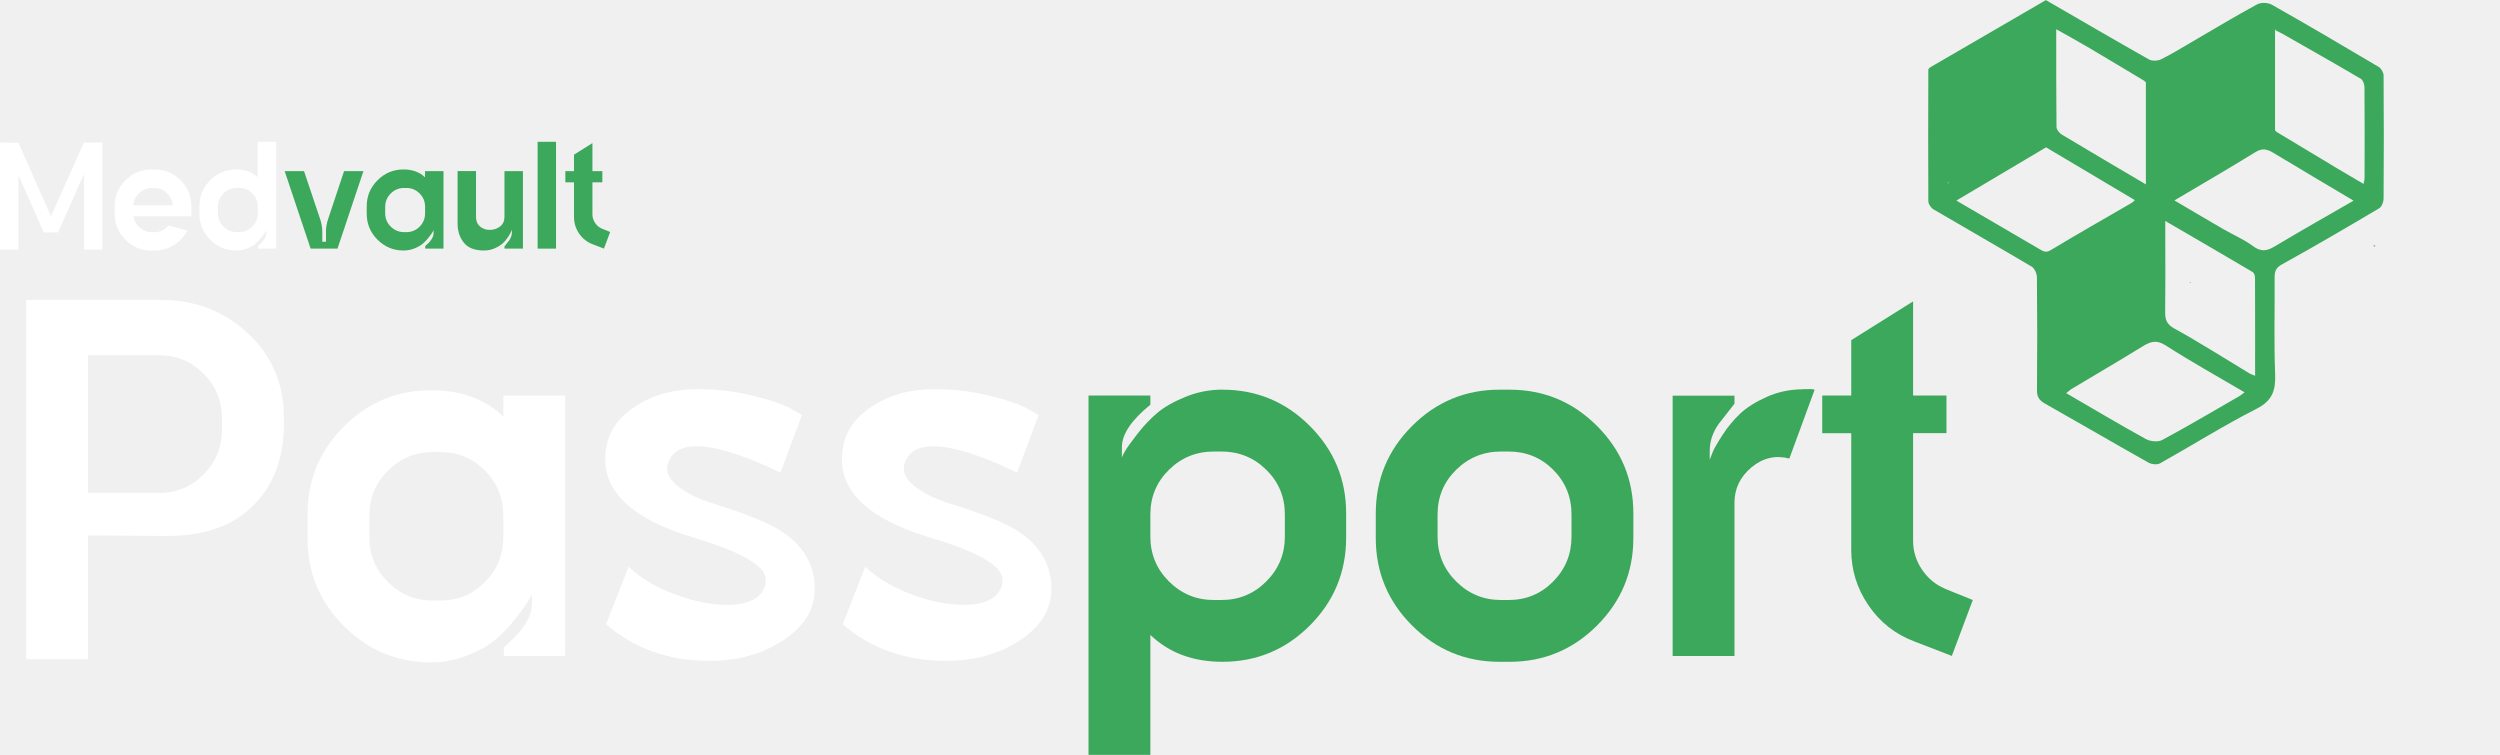
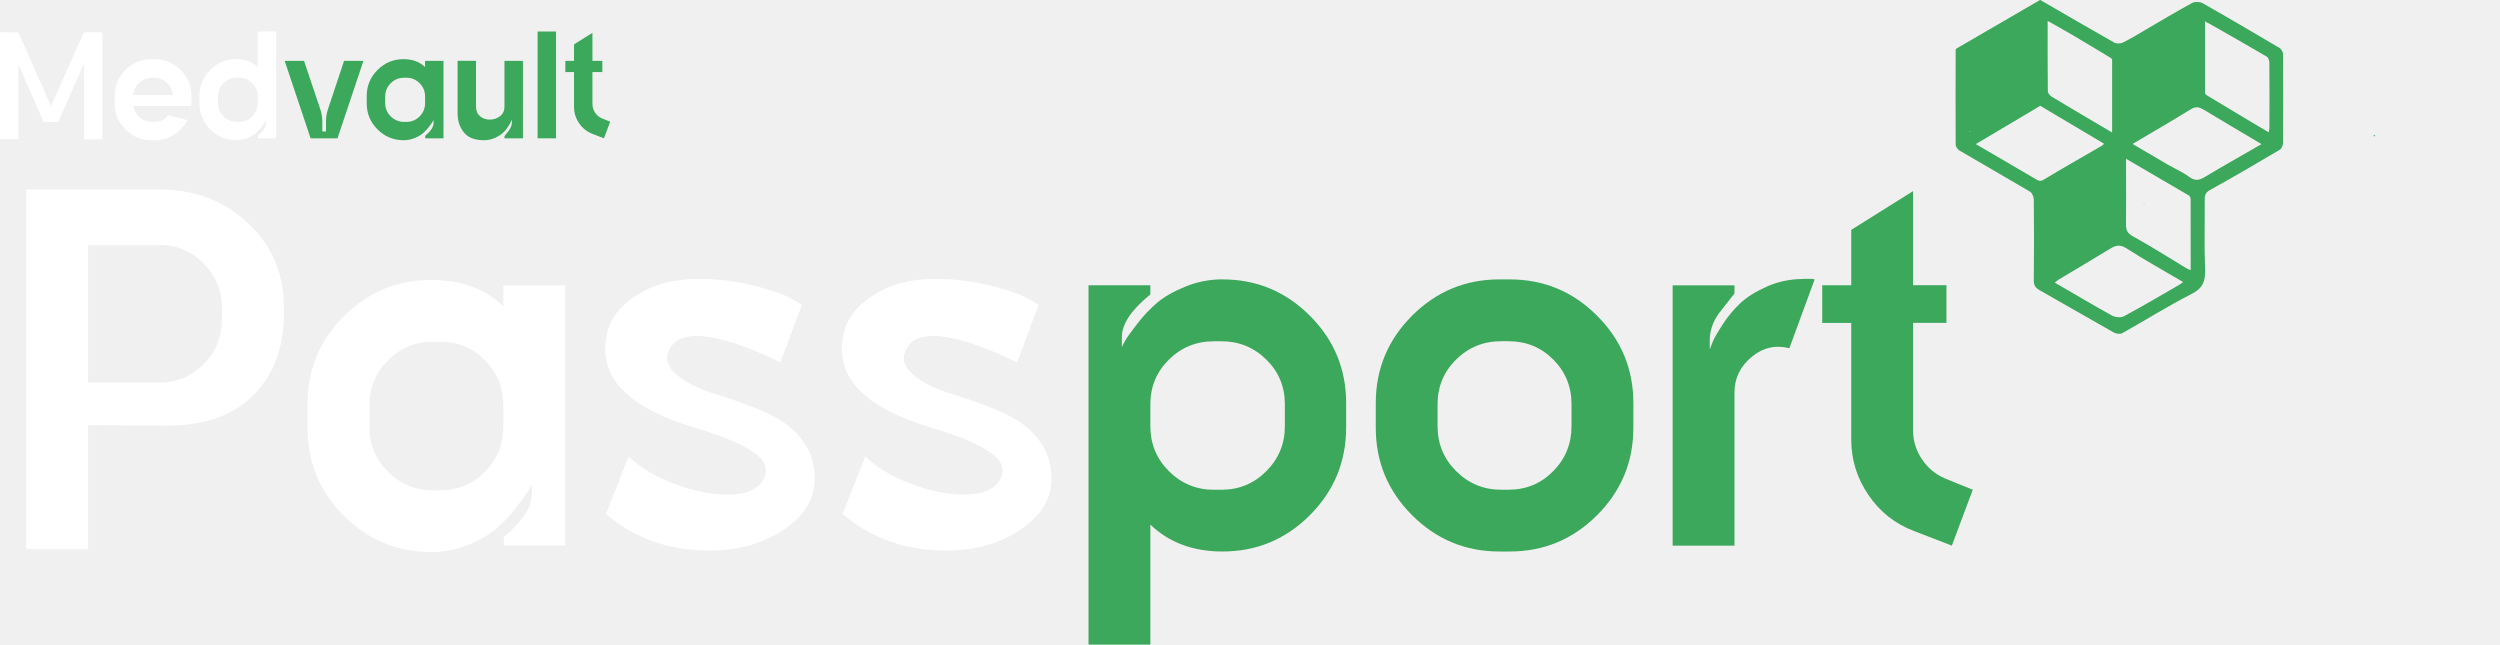
- <svg xmlns="http://www.w3.org/2000/svg" id="Layer_1" data-name="Layer 1" viewBox="0 0 502.08 151.61">
+ <svg xmlns="http://www.w3.org/2000/svg" id="Layer_1" data-name="Layer 1" viewBox="0 0 502.08 129.45">
  <defs>
    <style>
      .cls-1 {
        fill: #fff;
      }

      .cls-2 {
        fill: #3ca85b;
      }

      .cls-3 {
        fill: #57bb6e;
      }
    </style>
  </defs>
-   <path class="cls-2" d="m387.27,13.87c-.02,8.84-.06,17.69,0,26.53,0,.57.55,1.36,1.06,1.66,6.55,3.85,13.16,7.61,19.7,11.49.59.35,1.04,1.42,1.05,2.16.08,7.56.08,15.12.01,22.69-.01,1.34.49,2.02,1.6,2.65,6.94,3.92,13.82,7.94,20.77,11.85.63.35,1.75.48,2.33.16,6.48-3.62,12.77-7.59,19.37-10.95,3.27-1.66,3.89-3.76,3.76-7.06-.26-6.46-.05-12.94-.1-19.41,0-1.27.32-1.91,1.55-2.59,6.55-3.61,13-7.4,19.43-11.21.51-.3.89-1.25.9-1.89.06-8.27.06-16.53,0-24.8,0-.58-.48-1.41-.98-1.71-7.13-4.23-14.27-8.43-21.49-12.51-.77-.43-2.18-.47-2.94-.05-4.45,2.42-8.8,5.04-13.18,7.59-2.03,1.18-4.03,2.43-6.14,3.46-.66.32-1.78.35-2.4,0-6.89-3.89-13.72-7.88-20.69-11.91-7.7,4.47-15.5,9.01-23.3,13.54-.1.11-.2.22-.31.33Zm69.94,12.62l-.31-.33c0-6.63,0-13.26,0-20.11.63.31,1.07.49,1.47.72,5.26,3,10.53,5.98,15.75,9.05.44.26.74,1.11.74,1.68.05,6.08.04,12.17.02,18.25,0,.39-.13.78-.2,1.19-1.85-1.09-3.56-2.09-5.26-3.1-4.08-2.45-8.15-4.91-12.23-7.36Zm-26.25-9.93c0,6.76,0,13.52,0,20.47-5.79-3.42-11.37-6.69-16.91-10.02-.48-.29-1.03-.98-1.04-1.49-.07-6.51-.05-13.02-.05-19.65,2.33,1.31,4.53,2.52,6.7,3.8,3.68,2.17,7.33,4.38,10.99,6.57.1.11.21.22.31.33Zm19.83,62.23c-.38.27-.7.56-1.08.78-5.14,2.96-10.24,5.98-15.46,8.79-.84.45-2.38.31-3.26-.17-5.37-2.96-10.64-6.1-16.03-9.23.41-.32.72-.63,1.09-.85,4.72-2.83,9.47-5.6,14.16-8.49,1.59-.98,2.81-1.48,4.71-.26,5.09,3.27,10.4,6.21,15.86,9.43Zm-57.89-38.51c6.23-3.7,12.16-7.22,18.01-10.69,6.01,3.57,11.9,7.07,17.83,10.6-.24.22-.41.42-.62.55-5.39,3.13-10.82,6.2-16.16,9.43-.9.55-1.38.44-2.11.01-5.49-3.22-10.98-6.42-16.95-9.9Zm79.77.02c-5.44,3.14-10.7,6.1-15.88,9.21-1.61.97-2.77,1.07-4.36-.11-1.81-1.35-3.96-2.25-5.93-3.39-3.23-1.87-6.45-3.78-9.81-5.76,5.59-3.31,10.99-6.44,16.29-9.71,1.39-.86,2.39-.57,3.61.17,5.28,3.19,10.6,6.33,16.1,9.6Zm-19.76,35.17c-.56-.23-.86-.31-1.11-.46-5.03-3.03-9.98-6.2-15.12-9.03-1.6-.88-1.86-1.83-1.84-3.38.06-4.93.02-9.85.02-14.78v-3.44c6.06,3.53,11.81,6.87,17.54,10.25.28.17.48.71.48,1.08.03,6.52.02,13.03.02,19.77Zm-61.55-38.75s-.07.08-.1.13c-.04-.04-.08-.07-.12-.11.05-.04.11-.09.16-.13.02.04.04.07.07.11Zm65.61-30.63s-.04-.08-.06-.11c.07,0,.14,0,.22-.01-.02.04-.02.09-.05.12-.02.02-.07,0-.1.01Z" />
-   <path class="cls-2" d="m436.11,78.3c.1.1.19.21.29.31-.1-.1-.19-.21-.29-.31Z" />
-   <path class="cls-3" d="m477.32,30.42c-.1-.1-.19-.21-.29-.31.1.1.19.21.29.31Z" />
-   <path class="cls-2" d="m476.64,49.3c.14,0,.28,0,.41,0-.05.09-.09.18-.14.28-.09-.09-.19-.18-.28-.27Z" />
-   <path class="cls-2" d="m439.96,56.74s-.04.07-.06.11c-.05-.04-.1-.08-.15-.12.04-.03.08-.07.12-.1.03.04.06.08.1.12Z" />
-   <path class="cls-2" d="m502.08,66.4l-.29.31.29-.31Z" />
-   <path class="cls-2" d="m439.74,76.13c.1.1.19.21.29.31-.1-.1-.19-.21-.29-.31Z" />
-   <path class="cls-1" d="m16.85,28.64h3.7v21.48h-3.7v-15.15l-5.18,11.7h-2.89l-5.08-11.51v14.95H0v-21.48l3.7.03,6.53,14.79,6.62-14.82Z" />
-   <path class="cls-1" d="m38.43,41.22v2.22h-11.64c.15.9.57,1.66,1.27,2.27.7.61,1.52.92,2.46.92h.45c1.16,0,2.1-.44,2.83-1.32l3.83.96c-.62,1.22-1.52,2.2-2.7,2.94-1.18.74-2.48,1.11-3.89,1.11h-.61c-2.04,0-3.78-.72-5.23-2.17s-2.17-3.19-2.17-5.23v-1.48c0-2.04.72-3.78,2.17-5.23s3.19-2.17,5.23-2.17h.61c2.01,0,3.73.7,5.16,2.09,1.43,1.39,2.17,3.09,2.23,5.08Zm-11.67,0h7.97c-.11-.96-.52-1.78-1.24-2.46-.72-.68-1.56-1.01-2.52-1.01h-.45c-.99,0-1.84.34-2.56,1.01-.72.68-1.12,1.5-1.21,2.46Z" />
-   <path class="cls-1" d="m51.77,28.48h3.7v21.45h-3.67v-.51c1.11-.94,1.67-1.79,1.67-2.54v-.64c-.04.11-.12.25-.23.43-.11.18-.34.51-.71.98-.36.47-.76.89-1.17,1.25-.42.36-.98.69-1.69.98s-1.45.43-2.22.43c-2.04,0-3.78-.72-5.23-2.17s-2.17-3.19-2.17-5.23v-1.48c0-2.04.72-3.78,2.17-5.23s3.19-2.17,5.23-2.17c1.78,0,3.22.53,4.31,1.58v-7.14Zm0,14.34v-1.29c0-1.05-.36-1.95-1.09-2.68-.73-.74-1.62-1.11-2.67-1.11h-.45c-1.05,0-1.95.37-2.68,1.11-.74.74-1.11,1.63-1.11,2.68v1.29c0,1.05.37,1.95,1.11,2.68.74.74,1.63,1.11,2.68,1.11h.45c1.05,0,1.94-.37,2.67-1.11.73-.74,1.09-1.63,1.09-2.68Z" />
-   <path class="cls-2" d="m69.1,34.37h3.89l-5.21,15.56h-5.4l-5.21-15.56h3.89l3.25,9.68c.28.81.42,1.68.42,2.6v1.9h.74v-2.03c0-.88.15-1.75.45-2.6l3.18-9.55Z" />
-   <path class="cls-2" d="m85.37,34.37h3.7v15.56h-3.67v-.51c1.11-.94,1.67-1.79,1.67-2.54v-.64c-.04.11-.12.25-.23.43-.11.18-.34.51-.71.98-.36.47-.76.89-1.17,1.25-.42.36-.98.69-1.69.98-.71.29-1.45.43-2.22.43-2.04,0-3.78-.72-5.23-2.17-1.45-1.45-2.17-3.19-2.17-5.23v-1.48c0-2.04.72-3.78,2.17-5.23,1.45-1.45,3.19-2.17,5.23-2.17,1.78,0,3.22.53,4.31,1.58v-1.25Zm0,8.46v-1.29c0-1.05-.36-1.95-1.09-2.68-.73-.74-1.62-1.11-2.67-1.11h-.45c-1.05,0-1.95.37-2.69,1.11-.74.74-1.11,1.63-1.11,2.68v1.29c0,1.05.37,1.95,1.11,2.68s1.63,1.11,2.69,1.11h.45c1.05,0,1.94-.37,2.67-1.11.73-.74,1.09-1.63,1.09-2.68Z" />
-   <path class="cls-2" d="m101.32,34.37h3.7v15.56h-3.7v-.45c.47-.6.78-1,.93-1.19.36-.51.55-1.05.55-1.61v-.55c-.04.11-.1.26-.18.45-.08.19-.27.53-.58,1.01-.31.48-.66.91-1.06,1.27-.4.36-.93.7-1.61,1-.68.3-1.4.45-2.17.45-1.87,0-3.22-.53-4.05-1.58-.84-1.05-1.25-2.32-1.25-3.79v-10.58h3.7v9.2c0,.84.27,1.48.8,1.93.54.45,1.19.68,1.96.68s1.48-.23,2.07-.69c.59-.46.88-1.1.88-1.91v-9.2Z" />
-   <path class="cls-2" d="m111.67,49.93h-3.7v-21.45h3.7v21.45Z" />
-   <path class="cls-2" d="m120.87,45.91l1.67.68-1.25,3.34-2.25-.87c-1.14-.43-2.05-1.15-2.73-2.15-.69-1.01-1.03-2.11-1.03-3.31v-6.98h-1.74v-2.25h1.74v-3.31l3.7-2.32v5.63h1.99v2.25h-1.99v6.43c0,.62.18,1.2.53,1.72.35.53.81.91,1.37,1.14Z" />
-   <path class="cls-1" d="m32.81,60.22c6.77.15,12.49,2.45,17.18,6.91,4.68,4.47,7.02,10.05,7.02,16.74v1.3c0,6.77-2.04,12.21-6.1,16.31-4.07,4.11-9.85,6.16-17.34,6.16-2.09,0-4.45-.02-7.08-.05-2.63-.04-4.74-.05-6.32-.05h-2.48v24.85H5.26V60.22h27.55Zm11.77,26.03v-2.16c0-3.53-1.23-6.54-3.67-9.02-2.45-2.48-5.44-3.73-8.97-3.73h-14.26v27.65h14.26c3.53,0,6.52-1.24,8.97-3.73,2.45-2.48,3.67-5.49,3.67-9.02Z" />
-   <path class="cls-1" d="m101.08,79.45h12.42v52.28h-12.31v-1.73c3.74-3.17,5.62-6.01,5.62-8.53v-2.16c-.15.36-.4.85-.76,1.46-.36.61-1.15,1.71-2.38,3.29-1.23,1.58-2.54,2.99-3.94,4.21s-3.29,2.32-5.67,3.29c-2.38.97-4.86,1.46-7.45,1.46-6.84,0-12.69-2.43-17.55-7.29-4.86-4.86-7.29-10.71-7.29-17.55v-4.97c0-6.84,2.43-12.69,7.29-17.55,4.86-4.86,10.71-7.29,17.55-7.29,5.98,0,10.8,1.77,14.48,5.29v-4.21Zm0,28.41v-4.32c0-3.53-1.23-6.54-3.67-9.02-2.45-2.48-5.44-3.73-8.97-3.73h-1.51c-3.53,0-6.54,1.24-9.02,3.73-2.48,2.49-3.73,5.49-3.73,9.02v4.32c0,3.53,1.24,6.54,3.73,9.02,2.48,2.49,5.49,3.73,9.02,3.73h1.51c3.53,0,6.52-1.24,8.97-3.73,2.45-2.48,3.67-5.49,3.67-9.02Z" />
-   <path class="cls-1" d="m142.67,100.95c6.98,2.16,11.74,4.07,14.26,5.73,4.46,2.95,6.7,6.81,6.7,11.56,0,4.11-2.09,7.54-6.27,10.32-4.18,2.77-9.15,4.16-14.91,4.16-8.14,0-15.05-2.45-20.74-7.35l4.54-11.56c2.3,2.23,5.36,4.07,9.18,5.51,3.82,1.44,7.35,2.16,10.59,2.16,3.67,0,6.08-.97,7.24-2.92.65-1.15.72-2.27.22-3.35-.5-1.08-1.91-2.23-4.21-3.46-2.31-1.22-5.51-2.45-9.61-3.67-13.61-4.03-19.55-10.23-17.82-18.58.58-3.17,2.57-5.85,6-8.05,3.42-2.2,7.51-3.29,12.26-3.29,3.89,0,7.58.43,11.07,1.3,3.49.86,6.03,1.73,7.62,2.59l2.27,1.3-4.32,11.56-1.19-.54c-.86-.43-1.89-.9-3.08-1.4-1.19-.5-2.48-1.01-3.89-1.51-1.4-.5-2.9-.94-4.48-1.3-1.58-.36-2.99-.54-4.21-.54-2.52,0-4.25.76-5.19,2.27-1.15,1.8-.92,3.49.7,5.08,1.62,1.58,4.05,2.92,7.29,4Z" />
-   <path class="cls-1" d="m190.2,100.95c6.98,2.16,11.74,4.07,14.26,5.73,4.46,2.95,6.7,6.81,6.7,11.56,0,4.11-2.09,7.54-6.27,10.32-4.18,2.77-9.15,4.16-14.91,4.16-8.14,0-15.05-2.45-20.74-7.35l4.54-11.56c2.3,2.23,5.36,4.07,9.18,5.51,3.82,1.44,7.35,2.16,10.59,2.16,3.67,0,6.08-.97,7.24-2.92.65-1.15.72-2.27.22-3.35-.5-1.08-1.91-2.23-4.21-3.46-2.31-1.22-5.51-2.45-9.61-3.67-13.61-4.03-19.55-10.23-17.82-18.58.58-3.17,2.57-5.85,6-8.05,3.42-2.2,7.51-3.29,12.26-3.29,3.89,0,7.58.43,11.07,1.3,3.49.86,6.03,1.73,7.62,2.59l2.27,1.3-4.32,11.56-1.19-.54c-.86-.43-1.89-.9-3.08-1.4-1.19-.5-2.48-1.01-3.89-1.51-1.4-.5-2.9-.94-4.48-1.3-1.58-.36-2.99-.54-4.21-.54-2.52,0-4.25.76-5.19,2.27-1.15,1.8-.92,3.49.7,5.08,1.62,1.58,4.05,2.92,7.29,4Z" />
-   <path class="cls-2" d="m245.51,78.26c6.84,0,12.69,2.43,17.55,7.29,4.86,4.86,7.29,10.71,7.29,17.55v4.86c0,6.91-2.43,12.8-7.29,17.66s-10.71,7.29-17.55,7.29c-5.91,0-10.73-1.8-14.48-5.4v24.09h-12.42v-72.16h12.42v1.84c-3.82,3.1-5.72,5.94-5.72,8.53v2.05c.14-.36.39-.85.76-1.46.36-.61,1.15-1.71,2.38-3.29,1.22-1.58,2.54-2.97,3.94-4.16,1.4-1.19,3.29-2.27,5.67-3.24,2.38-.97,4.86-1.46,7.45-1.46Zm12.53,29.49v-4.43c0-3.53-1.24-6.52-3.73-8.97-2.49-2.45-5.49-3.67-9.02-3.67h-1.51c-3.53,0-6.54,1.23-9.02,3.67-2.48,2.45-3.73,5.44-3.73,8.97v4.43c0,3.53,1.24,6.54,3.73,9.02s5.49,3.73,9.02,3.73h1.51c3.53,0,6.54-1.24,9.02-3.73,2.48-2.48,3.73-5.49,3.73-9.02Z" />
-   <path class="cls-2" d="m303.19,78.26c6.84,0,12.69,2.43,17.55,7.29s7.29,10.71,7.29,17.55v4.97c0,6.84-2.43,12.69-7.29,17.55-4.86,4.86-10.71,7.29-17.55,7.29h-2.05c-6.84,0-12.69-2.43-17.55-7.29s-7.29-10.71-7.29-17.55v-4.97c0-6.84,2.43-12.69,7.29-17.55,4.86-4.86,10.71-7.29,17.55-7.29h2.05Zm12.42,29.49v-4.43c0-3.53-1.23-6.52-3.67-8.97-2.45-2.45-5.44-3.67-8.97-3.67h-1.51c-3.53,0-6.54,1.23-9.02,3.67-2.48,2.45-3.73,5.44-3.73,8.97v4.43c0,3.53,1.24,6.54,3.73,9.02s5.49,3.73,9.02,3.73h1.51c3.53,0,6.52-1.24,8.97-3.73,2.45-2.48,3.67-5.49,3.67-9.02Z" />
-   <path class="cls-2" d="m362.17,78.15h1.73l.54.11c-3.24,8.79-4.93,13.4-5.08,13.83-2.81-.72-5.35-.12-7.62,1.78-2.27,1.91-3.4,4.27-3.4,7.08v30.79h-12.42v-52.28h12.42v1.62c-1.58,2.02-2.63,3.35-3.13,4-1.23,1.73-1.84,3.53-1.84,5.4v1.84c.14-.36.34-.86.59-1.51.25-.65.9-1.78,1.94-3.4,1.04-1.62,2.23-3.06,3.56-4.32,1.33-1.26,3.13-2.39,5.4-3.4,2.27-1.01,4.7-1.51,7.29-1.51Z" />
-   <path class="cls-2" d="m390.58,118.23l5.62,2.27-4.21,11.23-7.56-2.92c-3.82-1.44-6.88-3.85-9.18-7.24-2.31-3.38-3.46-7.09-3.46-11.13v-23.44h-5.83v-7.56h5.83v-11.13l12.42-7.78v18.9h6.7v7.56h-6.7v21.61c0,2.09.59,4.02,1.78,5.78,1.19,1.77,2.72,3.04,4.59,3.83Z" />
+   <path class="cls-2" d="m392.76,9.96c-.01,6.36-.04,12.72,0,19.08,0,.41.4.98.76,1.19,4.71,2.77,9.46,5.47,14.17,8.26.42.25.75,1.02.76,1.55.06,5.44.06,10.87,0,16.32,0,.96.35,1.45,1.15,1.91,4.99,2.82,9.94,5.71,14.94,8.52.45.25,1.26.35,1.68.12,4.66-2.6,9.18-5.46,13.93-7.88,2.35-1.19,2.8-2.7,2.7-5.08-.19-4.65-.04-9.31-.07-13.96,0-.91.23-1.37,1.11-1.86,4.71-2.6,9.35-5.32,13.97-8.06.37-.22.64-.9.65-1.36.04-5.95.04-11.89,0-17.84,0-.42-.35-1.01-.7-1.23-5.13-3.04-10.26-6.06-15.46-9-.55-.31-1.57-.34-2.11-.04-3.2,1.74-6.33,3.62-9.48,5.46-1.46.85-2.9,1.75-4.42,2.49-.47.23-1.28.25-1.73,0-4.96-2.8-9.87-5.67-14.88-8.57-5.54,3.21-11.15,6.48-16.76,9.74-.07.08-.14.16-.22.24h0Zm50.3,9.06l-.22-.24V4.34c.45.22.77.35,1.06.52,3.78,2.16,7.57,4.3,11.33,6.51.32.19.53.8.53,1.21.04,4.37.03,8.75.01,13.13,0,.28-.09.56-.14.86-1.33-.78-2.56-1.5-3.78-2.23-2.93-1.76-5.86-3.53-8.8-5.29h.01Zm-18.88-7.13v14.72c-4.16-2.46-8.18-4.81-12.16-7.21-.35-.21-.74-.7-.75-1.07-.05-4.68-.04-9.36-.04-14.13,1.68.94,3.26,1.81,4.82,2.73,2.65,1.56,5.27,3.15,7.9,4.73.07.08.15.16.22.24h0Zm14.26,44.75c-.27.19-.5.4-.78.56-3.7,2.13-7.36,4.3-11.12,6.32-.6.32-1.71.22-2.34-.12-3.86-2.13-7.65-4.39-11.53-6.64.29-.23.52-.45.78-.61,3.39-2.04,6.81-4.03,10.18-6.11,1.14-.7,2.02-1.06,3.39-.19,3.66,2.35,7.48,4.47,11.41,6.78h0Zm-41.64-27.7c4.48-2.66,8.75-5.19,12.95-7.69,4.32,2.57,8.56,5.08,12.82,7.62-.17.16-.29.3-.45.4-3.88,2.25-7.78,4.46-11.62,6.78-.65.4-.99.32-1.52,0-3.95-2.32-7.9-4.62-12.19-7.12Zm57.37.01c-3.91,2.26-7.7,4.39-11.42,6.62-1.16.7-1.99.77-3.14-.08-1.3-.97-2.85-1.62-4.26-2.44-2.32-1.34-4.64-2.72-7.06-4.14,4.02-2.38,7.9-4.63,11.72-6.98,1-.62,1.72-.41,2.6.12,3.8,2.29,7.62,4.55,11.58,6.9h-.01Zm-14.21,25.29c-.4-.17-.62-.22-.8-.33-3.62-2.18-7.18-4.46-10.87-6.49-1.15-.63-1.34-1.32-1.32-2.43.04-3.55.01-7.08.01-10.63v-2.47c4.36,2.54,8.49,4.94,12.62,7.37.2.12.35.51.35.78.02,4.69.01,9.37.01,14.22h0Zm-44.27-27.88s-.05.06-.07.09c-.03-.03-.06-.05-.09-.08.04-.03.08-.06.12-.09.01.03.03.05.05.08h0Zm47.19-22.03s-.03-.06-.04-.08c.05,0,.1,0,.16,0-.01.03-.01.06-.04.09-.01.01-.05,0-.07,0h0Z" />
+   <path class="cls-2" d="m436.11,56.15c.1.1.19.21.29.31-.1-.1-.19-.21-.29-.31Z" />
+   <path class="cls-3" d="m477.32,8.27c-.1-.1-.19-.21-.29-.31.1.1.19.21.29.31Z" />
+   <path class="cls-2" d="m476.64,27.15h.41c-.05.09-.09.18-.14.28-.09-.09-.19-.18-.28-.27h.01Z" />
+   <path class="cls-2" d="m430.65,40.79s-.03.05-.04.08c-.04-.03-.07-.06-.11-.09.03-.02.06-.05.09-.07.02.03.04.06.07.09h0Z" />
+   <path class="cls-2" d="m502.08,44.25l-.29.31.29-.31Z" />
+   <path class="cls-2" d="m439.74,53.98c.1.1.19.21.29.31-.1-.1-.19-.21-.29-.31Z" />
+   <path class="cls-1" d="m16.85,6.49h3.7v21.48h-3.7v-15.15l-5.18,11.7h-2.89L3.7,13.01v14.95H0V6.48l3.7.03,6.53,14.79,6.62-14.82h0Z" />
+   <path class="cls-1" d="m38.43,19.07v2.22h-11.64c.15.9.57,1.66,1.27,2.27s1.52.92,2.46.92h.45c1.16,0,2.1-.44,2.83-1.32l3.83.96c-.62,1.22-1.52,2.2-2.7,2.94-1.18.74-2.48,1.11-3.89,1.11h-.61c-2.04,0-3.78-.72-5.23-2.17s-2.17-3.19-2.17-5.23v-1.48c0-2.04.72-3.78,2.17-5.23s3.19-2.17,5.23-2.17h.61c2.01,0,3.73.7,5.16,2.09s2.17,3.09,2.23,5.08h0Zm-11.67.01h7.97c-.11-.96-.52-1.78-1.24-2.46s-1.56-1.01-2.52-1.01h-.45c-.99,0-1.84.34-2.56,1.01-.72.68-1.12,1.5-1.21,2.46h.01Z" />
+   <path class="cls-1" d="m51.77,6.33h3.7v21.45h-3.67v-.51c1.11-.94,1.67-1.79,1.67-2.54v-.64c-.04.11-.12.25-.23.43s-.34.51-.71.98c-.36.47-.76.89-1.17,1.25-.42.36-.98.69-1.69.98s-1.45.43-2.22.43c-2.04,0-3.78-.72-5.23-2.17s-2.17-3.19-2.17-5.23v-1.48c0-2.04.72-3.78,2.17-5.23s3.19-2.17,5.23-2.17c1.78,0,3.22.53,4.31,1.58v-7.14h0Zm0,14.35v-1.29c0-1.05-.36-1.95-1.09-2.68-.73-.74-1.62-1.11-2.67-1.11h-.45c-1.05,0-1.95.37-2.68,1.11-.74.74-1.11,1.63-1.11,2.68v1.29c0,1.05.37,1.95,1.11,2.68.74.74,1.63,1.11,2.68,1.11h.45c1.05,0,1.94-.37,2.67-1.11s1.09-1.63,1.09-2.68Z" />
+   <path class="cls-2" d="m69.1,12.22h3.89l-5.21,15.56h-5.4l-5.21-15.56h3.89l3.25,9.68c.28.81.42,1.68.42,2.6v1.9h.74v-2.03c0-.88.15-1.75.45-2.6,0,0,3.18-9.55,3.18-9.55Z" />
+   <path class="cls-2" d="m85.37,12.22h3.7v15.56h-3.67v-.51c1.11-.94,1.67-1.79,1.67-2.54v-.64c-.04.11-.12.25-.23.43s-.34.51-.71.98c-.36.47-.76.89-1.17,1.25-.42.36-.98.69-1.69.98s-1.45.43-2.22.43c-2.04,0-3.78-.72-5.23-2.17-1.45-1.45-2.17-3.19-2.17-5.23v-1.48c0-2.04.72-3.78,2.17-5.23s3.19-2.17,5.23-2.17c1.78,0,3.22.53,4.31,1.58v-1.25h.01Zm0,8.47v-1.29c0-1.05-.36-1.95-1.09-2.68-.73-.74-1.62-1.11-2.67-1.11h-.45c-1.05,0-1.95.37-2.69,1.11-.74.74-1.11,1.63-1.11,2.68v1.29c0,1.05.37,1.95,1.11,2.68s1.63,1.11,2.69,1.11h.45c1.05,0,1.94-.37,2.67-1.11.73-.74,1.09-1.63,1.09-2.68Z" />
+   <path class="cls-2" d="m101.32,12.22h3.7v15.56h-3.7v-.45c.47-.6.78-1,.93-1.19.36-.51.55-1.05.55-1.61v-.55c-.04.11-.1.26-.18.45-.08.19-.27.53-.58,1.01-.31.48-.66.91-1.06,1.27-.4.36-.93.7-1.61,1s-1.4.45-2.17.45c-1.87,0-3.22-.53-4.05-1.58-.84-1.05-1.25-2.32-1.25-3.79v-10.58h3.7v9.2c0,.84.27,1.48.8,1.93.54.45,1.19.68,1.96.68s1.48-.23,2.07-.69.88-1.1.88-1.91v-9.2h.01Z" />
+   <path class="cls-2" d="m111.67,27.78h-3.7V6.33h3.7v21.45Z" />
+   <path class="cls-2" d="m120.87,23.76l1.67.68-1.25,3.34-2.25-.87c-1.14-.43-2.05-1.15-2.73-2.15-.69-1.01-1.03-2.11-1.03-3.31v-6.98h-1.74v-2.25h1.74v-3.31l3.7-2.32v5.63h1.99v2.25h-1.99v6.43c0,.62.18,1.2.53,1.72.35.53.81.91,1.37,1.14h0Z" />
+   <path class="cls-1" d="m32.81,38.07c6.77.15,12.49,2.45,17.18,6.91,4.68,4.47,7.02,10.05,7.02,16.74v1.3c0,6.77-2.04,12.21-6.1,16.31-4.07,4.11-9.85,6.16-17.34,6.16-2.09,0-4.45-.02-7.08-.05-2.63-.04-4.74-.05-6.32-.05h-2.48v24.85H5.26V38.07h27.55Zm11.77,26.03v-2.16c0-3.53-1.23-6.54-3.67-9.02-2.45-2.48-5.44-3.73-8.97-3.73h-14.26v27.65h14.26c3.53,0,6.52-1.24,8.97-3.73,2.45-2.48,3.67-5.49,3.67-9.02h0Z" />
+   <path class="cls-1" d="m101.08,57.3h12.42v52.28h-12.31v-1.73c3.74-3.17,5.62-6.01,5.62-8.53v-2.16c-.15.36-.4.85-.76,1.46s-1.15,1.71-2.38,3.29c-1.23,1.58-2.54,2.99-3.94,4.21-1.4,1.22-3.29,2.32-5.67,3.29-2.38.97-4.86,1.46-7.45,1.46-6.84,0-12.69-2.43-17.55-7.29-4.86-4.86-7.29-10.71-7.29-17.55v-4.97c0-6.84,2.43-12.69,7.29-17.55s10.71-7.29,17.55-7.29c5.98,0,10.8,1.77,14.48,5.29v-4.21h-.01Zm0,28.41v-4.32c0-3.53-1.23-6.54-3.67-9.02-2.45-2.48-5.44-3.73-8.97-3.73h-1.51c-3.53,0-6.54,1.24-9.02,3.73-2.48,2.49-3.73,5.49-3.73,9.02v4.32c0,3.53,1.24,6.54,3.73,9.02,2.48,2.49,5.49,3.73,9.02,3.73h1.51c3.53,0,6.52-1.24,8.97-3.73,2.45-2.48,3.67-5.49,3.67-9.02Z" />
+   <path class="cls-1" d="m142.67,78.8c6.98,2.16,11.74,4.07,14.26,5.73,4.46,2.95,6.7,6.81,6.7,11.56,0,4.11-2.09,7.54-6.27,10.32-4.18,2.77-9.15,4.16-14.91,4.16-8.14,0-15.05-2.45-20.74-7.35l4.54-11.56c2.3,2.23,5.36,4.07,9.18,5.51s7.35,2.16,10.59,2.16c3.67,0,6.08-.97,7.24-2.92.65-1.15.72-2.27.22-3.35s-1.91-2.23-4.21-3.46c-2.31-1.22-5.51-2.45-9.61-3.67-13.61-4.03-19.55-10.23-17.82-18.58.58-3.17,2.57-5.85,6-8.05,3.42-2.2,7.51-3.29,12.26-3.29,3.89,0,7.58.43,11.07,1.3,3.49.86,6.03,1.73,7.62,2.59l2.27,1.3-4.32,11.56-1.19-.54c-.86-.43-1.89-.9-3.08-1.4s-2.48-1.01-3.89-1.51c-1.4-.5-2.9-.94-4.48-1.3s-2.99-.54-4.21-.54c-2.52,0-4.25.76-5.19,2.27-1.15,1.8-.92,3.49.7,5.08,1.62,1.58,4.05,2.92,7.29,4l-.02-.02Z" />
+   <path class="cls-1" d="m190.2,78.8c6.98,2.16,11.74,4.07,14.26,5.73,4.46,2.95,6.7,6.81,6.7,11.56,0,4.11-2.09,7.54-6.27,10.32-4.18,2.77-9.15,4.16-14.91,4.16-8.14,0-15.05-2.45-20.74-7.35l4.54-11.56c2.3,2.23,5.36,4.07,9.18,5.51,3.82,1.44,7.35,2.16,10.59,2.16,3.67,0,6.08-.97,7.24-2.92.65-1.15.72-2.27.22-3.35s-1.91-2.23-4.21-3.46c-2.31-1.22-5.51-2.45-9.61-3.67-13.61-4.03-19.55-10.23-17.82-18.58.58-3.17,2.57-5.85,6-8.05,3.42-2.2,7.51-3.29,12.26-3.29,3.89,0,7.58.43,11.07,1.3,3.49.86,6.03,1.73,7.62,2.59l2.27,1.3-4.32,11.56-1.19-.54c-.86-.43-1.89-.9-3.08-1.4s-2.48-1.01-3.89-1.51c-1.4-.5-2.9-.94-4.48-1.3s-2.99-.54-4.21-.54c-2.52,0-4.25.76-5.19,2.27-1.15,1.8-.92,3.49.7,5.08,1.62,1.58,4.05,2.92,7.29,4l-.02-.02Z" />
+   <path class="cls-2" d="m245.51,56.11c6.84,0,12.69,2.43,17.55,7.29,4.86,4.86,7.29,10.71,7.29,17.55v4.86c0,6.91-2.43,12.8-7.29,17.66s-10.71,7.29-17.55,7.29c-5.91,0-10.73-1.8-14.48-5.4v24.09h-12.42V57.29h12.42v1.84c-3.82,3.1-5.72,5.94-5.72,8.53v2.05c.14-.36.39-.85.76-1.46.36-.61,1.15-1.71,2.38-3.29,1.22-1.58,2.54-2.97,3.94-4.16,1.4-1.19,3.29-2.27,5.67-3.24s4.86-1.46,7.45-1.46h0Zm12.53,29.5v-4.43c0-3.53-1.24-6.52-3.73-8.97-2.49-2.45-5.49-3.67-9.02-3.67h-1.51c-3.53,0-6.54,1.23-9.02,3.67-2.48,2.45-3.73,5.44-3.73,8.97v4.43c0,3.53,1.24,6.54,3.73,9.02s5.49,3.73,9.02,3.73h1.51c3.53,0,6.54-1.24,9.02-3.73,2.48-2.48,3.73-5.49,3.73-9.02Z" />
+   <path class="cls-2" d="m303.19,56.11c6.84,0,12.69,2.43,17.55,7.29s7.29,10.71,7.29,17.55v4.97c0,6.84-2.43,12.69-7.29,17.55-4.86,4.86-10.71,7.29-17.55,7.29h-2.05c-6.84,0-12.69-2.43-17.55-7.29s-7.29-10.71-7.29-17.55v-4.97c0-6.84,2.43-12.69,7.29-17.55,4.86-4.86,10.71-7.29,17.55-7.29h2.05Zm12.42,29.49v-4.43c0-3.53-1.23-6.52-3.67-8.97-2.45-2.45-5.44-3.67-8.97-3.67h-1.51c-3.53,0-6.54,1.23-9.02,3.67-2.48,2.45-3.73,5.44-3.73,8.97v4.43c0,3.53,1.24,6.54,3.73,9.02s5.49,3.73,9.02,3.73h1.51c3.53,0,6.52-1.24,8.97-3.73,2.45-2.48,3.67-5.49,3.67-9.02Z" />
+   <path class="cls-2" d="m362.17,56h1.73l.54.11c-3.24,8.79-4.93,13.4-5.08,13.83-2.81-.72-5.35-.12-7.62,1.78-2.27,1.91-3.4,4.27-3.4,7.08v30.79h-12.42v-52.28h12.42v1.62c-1.58,2.02-2.63,3.35-3.13,4-1.23,1.73-1.84,3.53-1.84,5.4v1.84c.14-.36.34-.86.59-1.51s.9-1.78,1.94-3.4,2.23-3.06,3.56-4.32,3.13-2.39,5.4-3.4,4.7-1.51,7.29-1.51l.02-.03Z" />
+   <path class="cls-2" d="m390.58,96.08l5.62,2.27-4.21,11.23-7.56-2.92c-3.82-1.44-6.88-3.85-9.18-7.24-2.31-3.38-3.46-7.09-3.46-11.13v-23.44h-5.83v-7.56h5.83v-11.13l12.42-7.78v18.9h6.7v7.56h-6.7v21.61c0,2.09.59,4.02,1.78,5.78,1.19,1.77,2.72,3.04,4.59,3.83v.02Z" />
</svg>
